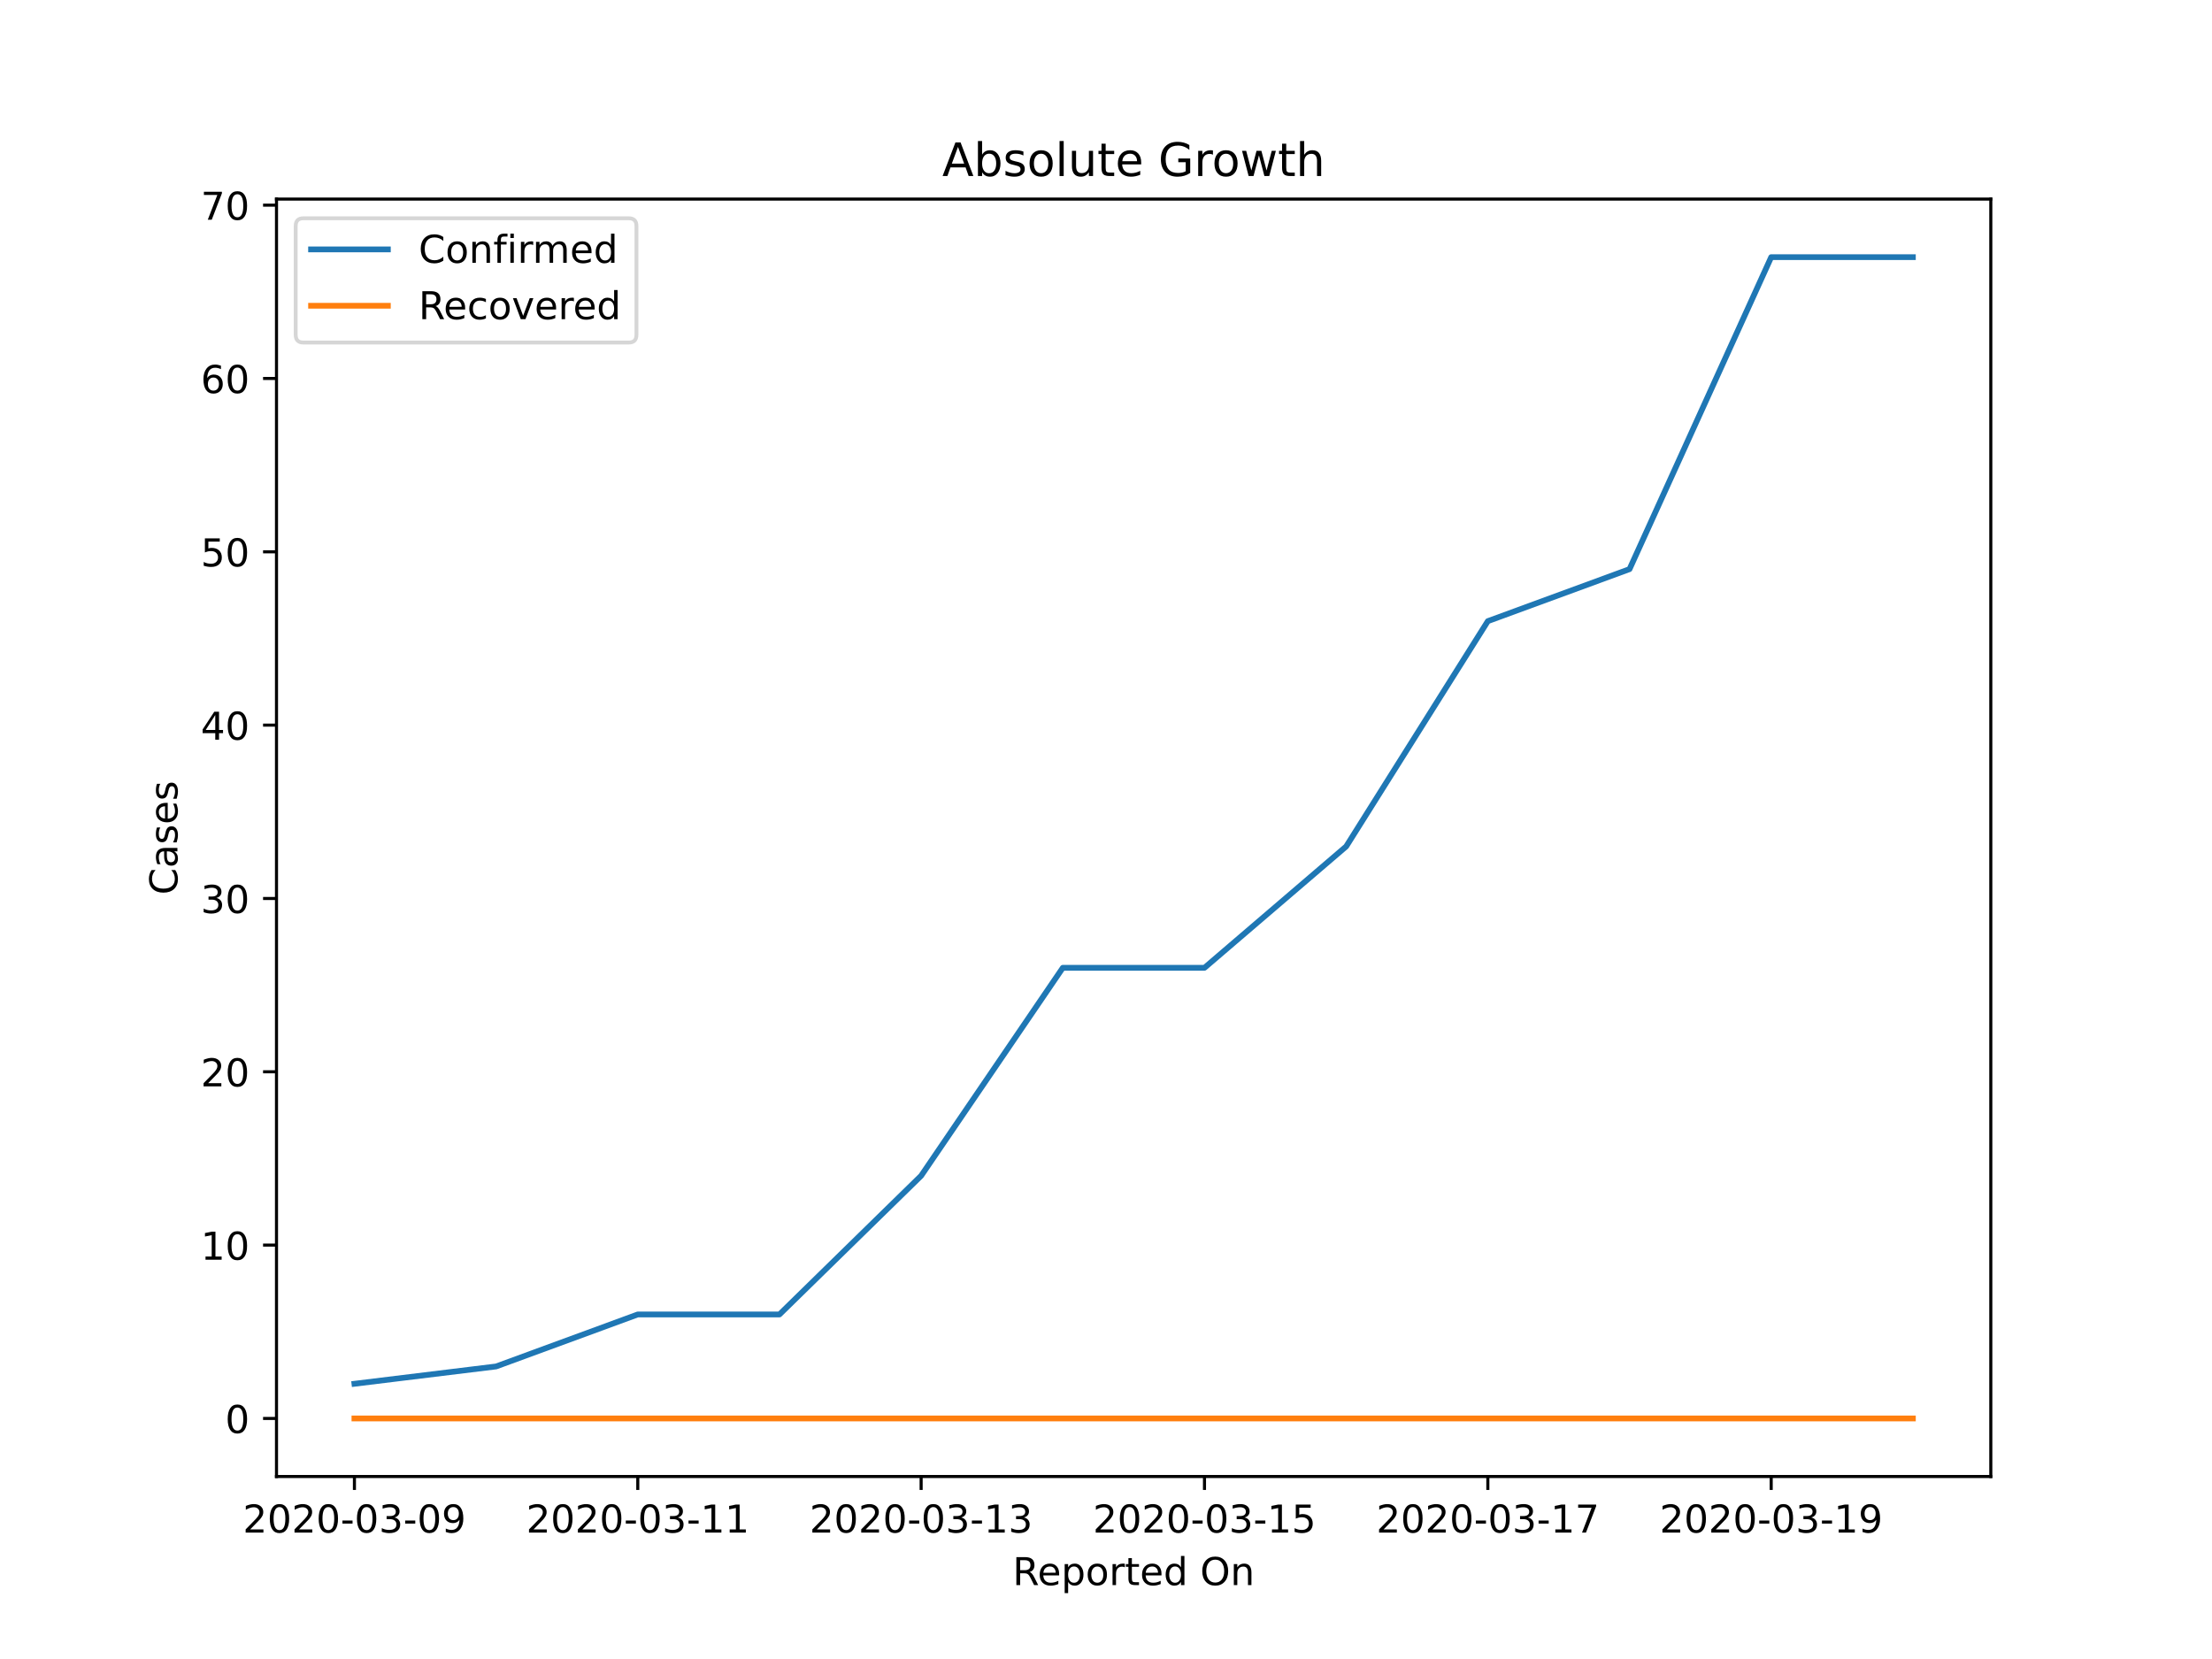
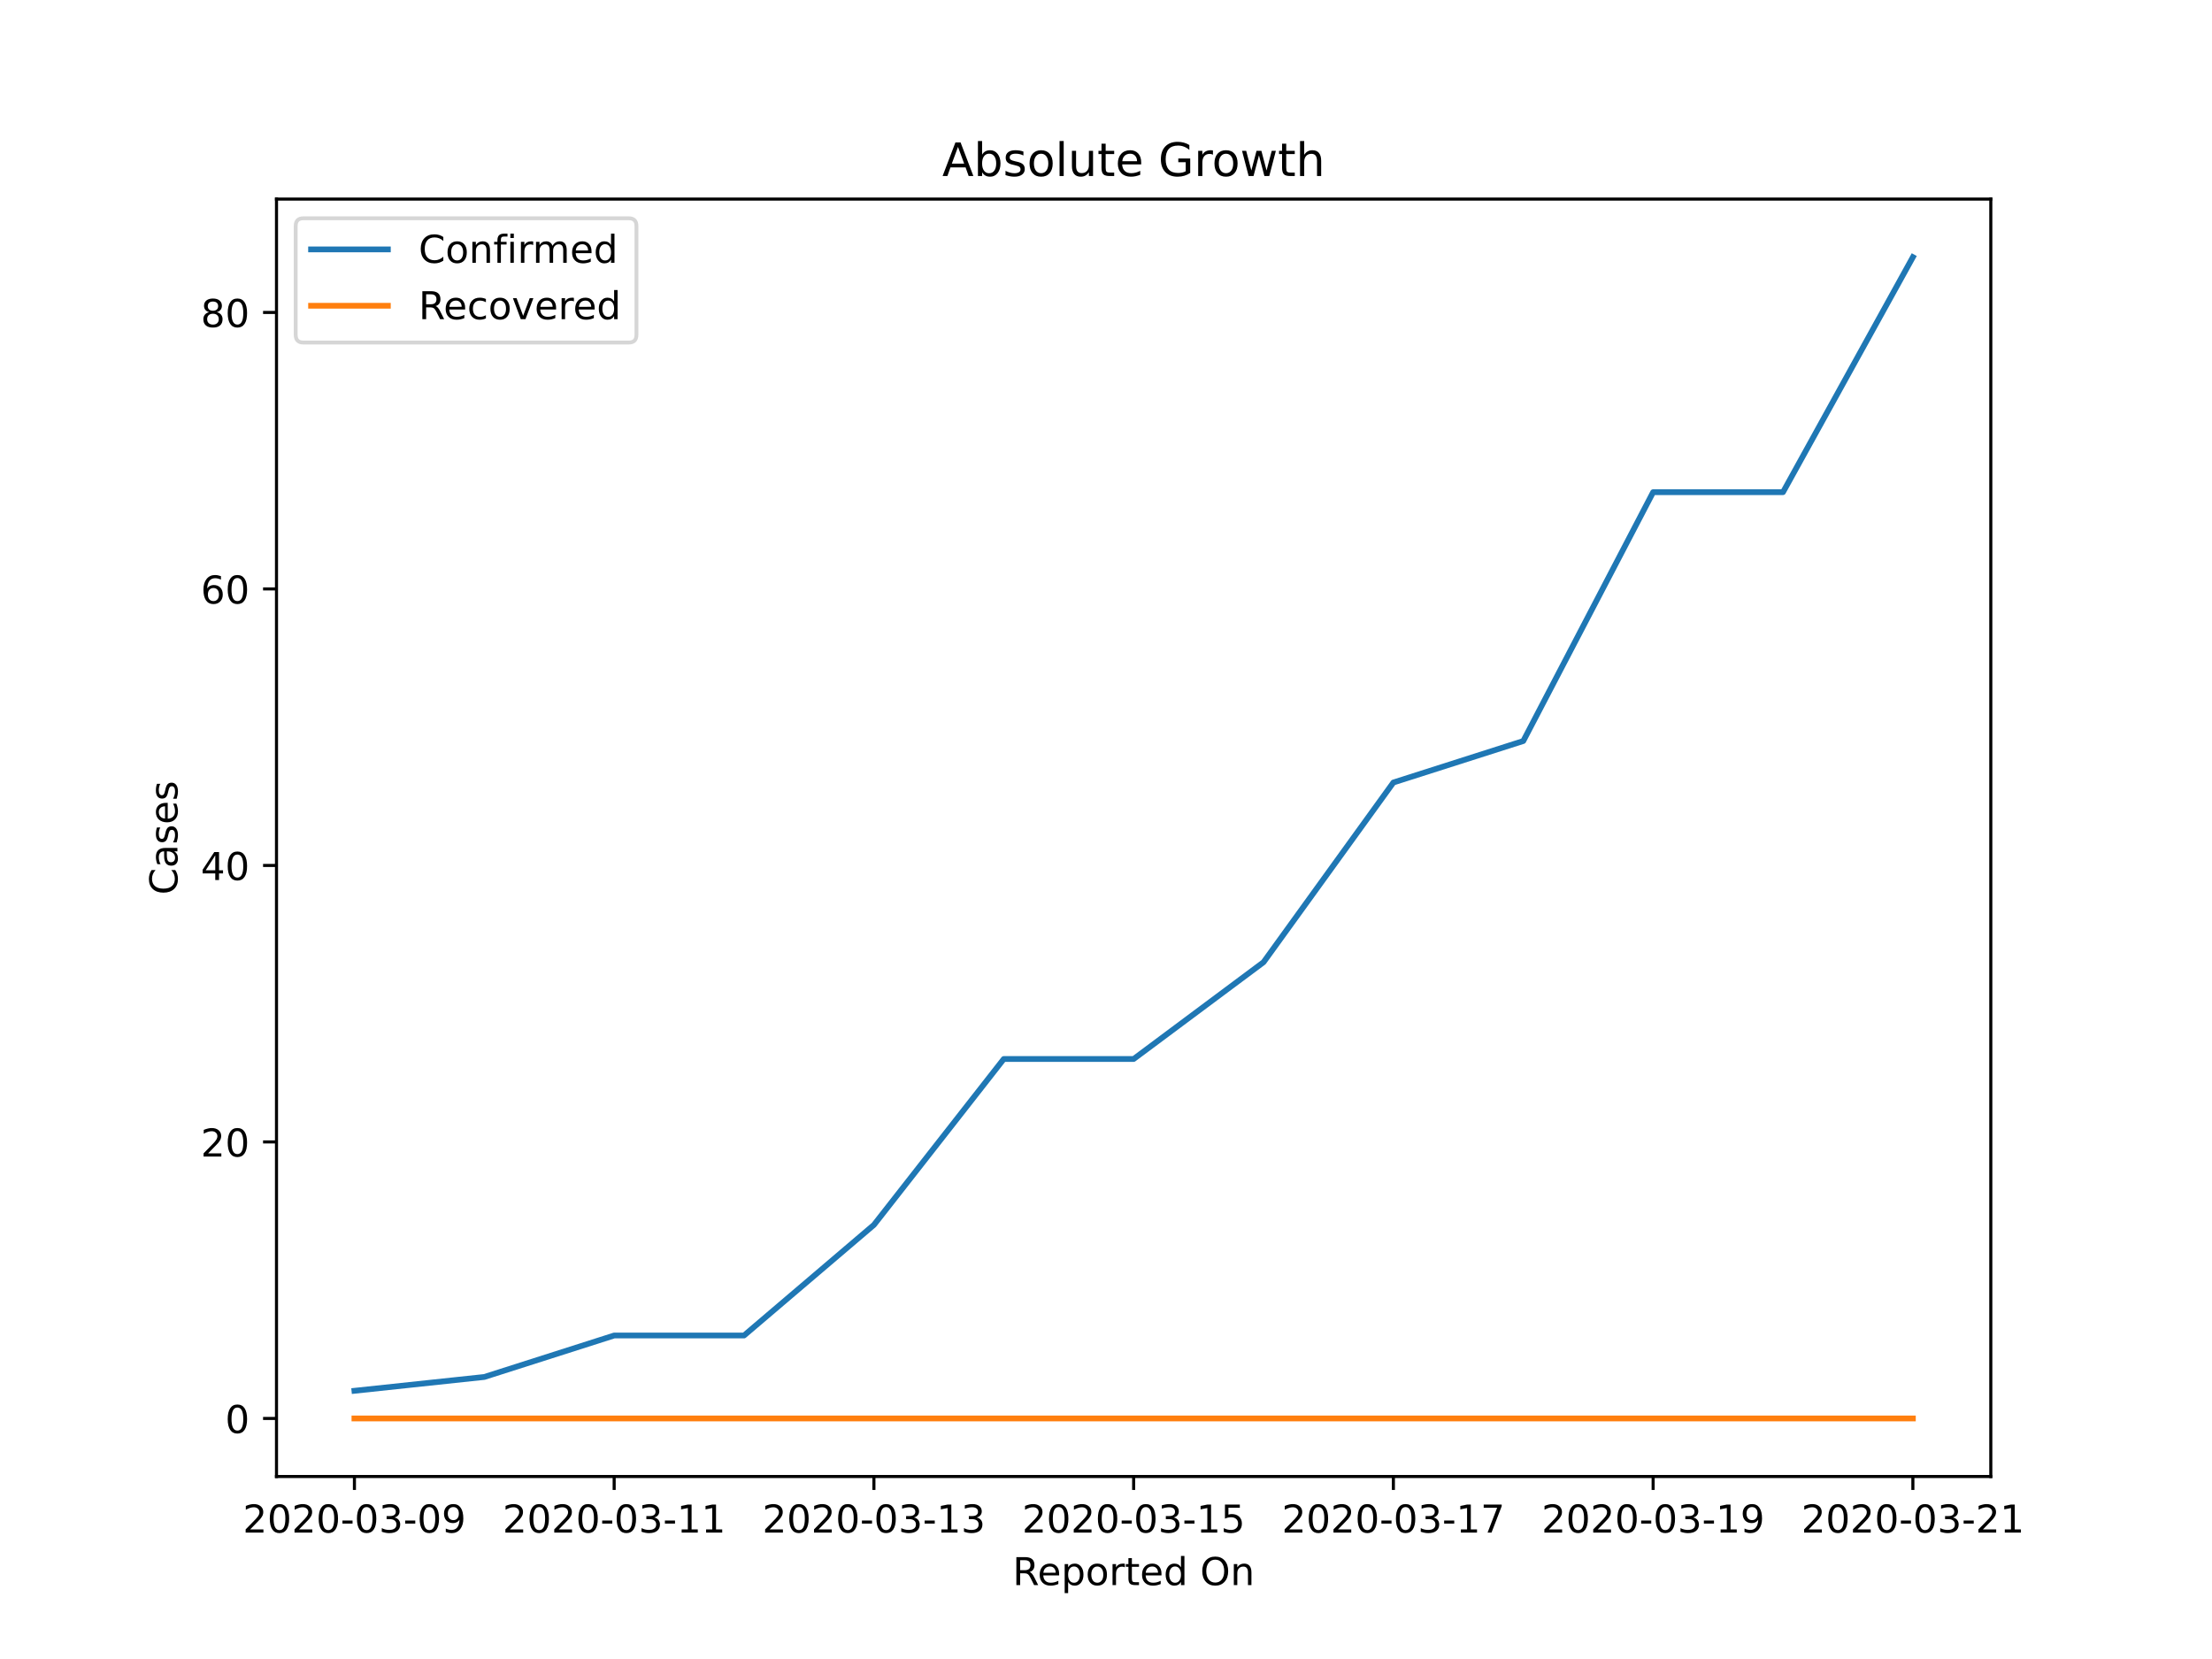
<svg xmlns="http://www.w3.org/2000/svg" xmlns:xlink="http://www.w3.org/1999/xlink" height="432pt" version="1.1" viewBox="0 0 576 432" width="576pt">
  <defs>
    <style type="text/css">
*{stroke-linecap:butt;stroke-linejoin:round;}
  </style>
  </defs>
  <g id="figure_1">
    <g id="patch_1">
      <path d="M 0 432  L 576 432  L 576 0  L 0 0  z " style="fill:#ffffff;" />
    </g>
    <g id="axes_1">
      <g id="patch_2">
        <path d="M 72 384.48  L 518.4 384.48  L 518.4 51.84  L 72 51.84  z " style="fill:#ffffff;" />
      </g>
      <g id="matplotlib.axis_1">
        <g id="xtick_1">
          <g id="line2d_1">
            <defs>
-               <path d="M 0 0  L 0 3.5  " id="m08487963d1" style="stroke:#000000;stroke-width:0.8;" />
-             </defs>
-             <g>
-               <use style="stroke:#000000;stroke-width:0.8;" x="92.291" xlink:href="#m08487963d1" y="384.48" />
+               <path d="M 0 0  L 0 3.5  " id="m9ee54d6c2b" style="stroke:#000000;stroke-width:0.8;" />
+             </defs>
+             <g>
+               <use style="stroke:#000000;stroke-width:0.8;" x="92.291" xlink:href="#m9ee54d6c2b" y="384.48" />
            </g>
          </g>
          <g id="text_1">
            <defs>
              <path d="M 19.188 8.297  L 53.609 8.297  L 53.609 0  L 7.328 0  L 7.328 8.297  Q 12.938 14.109 22.625 23.891  Q 32.328 33.688 34.812 36.531  Q 39.547 41.844 41.422 45.531  Q 43.312 49.219 43.312 52.781  Q 43.312 58.594 39.234 62.25  Q 35.156 65.922 28.609 65.922  Q 23.969 65.922 18.812 64.312  Q 13.672 62.703 7.812 59.422  L 7.812 69.391  Q 13.766 71.781 18.938 73  Q 24.125 74.219 28.422 74.219  Q 39.75 74.219 46.484 68.547  Q 53.219 62.891 53.219 53.422  Q 53.219 48.922 51.531 44.891  Q 49.859 40.875 45.406 35.406  Q 44.188 33.984 37.641 27.219  Q 31.109 20.453 19.188 8.297  z " id="DejaVuSans-50" />
              <path d="M 31.781 66.406  Q 24.172 66.406 20.328 58.906  Q 16.5 51.422 16.5 36.375  Q 16.5 21.391 20.328 13.891  Q 24.172 6.391 31.781 6.391  Q 39.453 6.391 43.281 13.891  Q 47.125 21.391 47.125 36.375  Q 47.125 51.422 43.281 58.906  Q 39.453 66.406 31.781 66.406  z M 31.781 74.219  Q 44.047 74.219 50.516 64.516  Q 56.984 54.828 56.984 36.375  Q 56.984 17.969 50.516 8.266  Q 44.047 -1.422 31.781 -1.422  Q 19.531 -1.422 13.062 8.266  Q 6.594 17.969 6.594 36.375  Q 6.594 54.828 13.062 64.516  Q 19.531 74.219 31.781 74.219  z " id="DejaVuSans-48" />
              <path d="M 4.891 31.391  L 31.203 31.391  L 31.203 23.391  L 4.891 23.391  z " id="DejaVuSans-45" />
              <path d="M 40.578 39.312  Q 47.656 37.797 51.625 33  Q 55.609 28.219 55.609 21.188  Q 55.609 10.406 48.188 4.484  Q 40.766 -1.422 27.094 -1.422  Q 22.516 -1.422 17.656 -0.516  Q 12.797 0.391 7.625 2.203  L 7.625 11.719  Q 11.719 9.328 16.594 8.109  Q 21.484 6.891 26.812 6.891  Q 36.078 6.891 40.938 10.547  Q 45.797 14.203 45.797 21.188  Q 45.797 27.641 41.281 31.266  Q 36.766 34.906 28.719 34.906  L 20.219 34.906  L 20.219 43.016  L 29.109 43.016  Q 36.375 43.016 40.234 45.922  Q 44.094 48.828 44.094 54.297  Q 44.094 59.906 40.109 62.906  Q 36.141 65.922 28.719 65.922  Q 24.656 65.922 20.016 65.031  Q 15.375 64.156 9.812 62.312  L 9.812 71.094  Q 15.438 72.656 20.344 73.438  Q 25.25 74.219 29.594 74.219  Q 40.828 74.219 47.359 69.109  Q 53.906 64.016 53.906 55.328  Q 53.906 49.266 50.438 45.094  Q 46.969 40.922 40.578 39.312  z " id="DejaVuSans-51" />
              <path d="M 10.984 1.516  L 10.984 10.5  Q 14.703 8.734 18.5 7.812  Q 22.312 6.891 25.984 6.891  Q 35.75 6.891 40.891 13.453  Q 46.047 20.016 46.781 33.406  Q 43.953 29.203 39.594 26.953  Q 35.25 24.703 29.984 24.703  Q 19.047 24.703 12.672 31.312  Q 6.297 37.938 6.297 49.422  Q 6.297 60.641 12.938 67.422  Q 19.578 74.219 30.609 74.219  Q 43.266 74.219 49.922 64.516  Q 56.594 54.828 56.594 36.375  Q 56.594 19.141 48.406 8.859  Q 40.234 -1.422 26.422 -1.422  Q 22.703 -1.422 18.891 -0.688  Q 15.094 0.047 10.984 1.516  z M 30.609 32.422  Q 37.25 32.422 41.125 36.953  Q 45.016 41.5 45.016 49.422  Q 45.016 57.281 41.125 61.844  Q 37.25 66.406 30.609 66.406  Q 23.969 66.406 20.094 61.844  Q 16.219 57.281 16.219 49.422  Q 16.219 41.5 20.094 36.953  Q 23.969 32.422 30.609 32.422  z " id="DejaVuSans-57" />
            </defs>
            <g transform="translate(63.2331 399.0784)scale(0.1 -0.1)">
              <use xlink:href="#DejaVuSans-50" />
              <use x="63.623" xlink:href="#DejaVuSans-48" />
              <use x="127.246" xlink:href="#DejaVuSans-50" />
              <use x="190.869" xlink:href="#DejaVuSans-48" />
              <use x="254.492" xlink:href="#DejaVuSans-45" />
              <use x="290.576" xlink:href="#DejaVuSans-48" />
              <use x="354.199" xlink:href="#DejaVuSans-51" />
              <use x="417.822" xlink:href="#DejaVuSans-45" />
              <use x="453.906" xlink:href="#DejaVuSans-48" />
              <use x="517.529" xlink:href="#DejaVuSans-57" />
            </g>
          </g>
        </g>
        <g id="xtick_2">
          <g id="line2d_2">
            <g>
-               <use style="stroke:#000000;stroke-width:0.8;" x="166.076" xlink:href="#m08487963d1" y="384.48" />
+               <use style="stroke:#000000;stroke-width:0.8;" x="159.927" xlink:href="#m9ee54d6c2b" y="384.48" />
            </g>
          </g>
          <g id="text_2">
            <defs>
              <path d="M 12.406 8.297  L 28.516 8.297  L 28.516 63.922  L 10.984 60.406  L 10.984 69.391  L 28.422 72.906  L 38.281 72.906  L 38.281 8.297  L 54.391 8.297  L 54.391 0  L 12.406 0  z " id="DejaVuSans-49" />
            </defs>
-             <g transform="translate(137.0182 399.0784)scale(0.1 -0.1)">
+             <g transform="translate(130.8695 399.0784)scale(0.1 -0.1)">
              <use xlink:href="#DejaVuSans-50" />
              <use x="63.623" xlink:href="#DejaVuSans-48" />
              <use x="127.246" xlink:href="#DejaVuSans-50" />
              <use x="190.869" xlink:href="#DejaVuSans-48" />
              <use x="254.492" xlink:href="#DejaVuSans-45" />
              <use x="290.576" xlink:href="#DejaVuSans-48" />
              <use x="354.199" xlink:href="#DejaVuSans-51" />
              <use x="417.822" xlink:href="#DejaVuSans-45" />
              <use x="453.906" xlink:href="#DejaVuSans-49" />
              <use x="517.529" xlink:href="#DejaVuSans-49" />
            </g>
          </g>
        </g>
        <g id="xtick_3">
          <g id="line2d_3">
            <g>
-               <use style="stroke:#000000;stroke-width:0.8;" x="239.861" xlink:href="#m08487963d1" y="384.48" />
+               <use style="stroke:#000000;stroke-width:0.8;" x="227.564" xlink:href="#m9ee54d6c2b" y="384.48" />
            </g>
          </g>
          <g id="text_3">
-             <g transform="translate(210.8033 399.0784)scale(0.1 -0.1)">
+             <g transform="translate(198.5058 399.0784)scale(0.1 -0.1)">
              <use xlink:href="#DejaVuSans-50" />
              <use x="63.623" xlink:href="#DejaVuSans-48" />
              <use x="127.246" xlink:href="#DejaVuSans-50" />
              <use x="190.869" xlink:href="#DejaVuSans-48" />
              <use x="254.492" xlink:href="#DejaVuSans-45" />
              <use x="290.576" xlink:href="#DejaVuSans-48" />
              <use x="354.199" xlink:href="#DejaVuSans-51" />
              <use x="417.822" xlink:href="#DejaVuSans-45" />
              <use x="453.906" xlink:href="#DejaVuSans-49" />
              <use x="517.529" xlink:href="#DejaVuSans-51" />
            </g>
          </g>
        </g>
        <g id="xtick_4">
          <g id="line2d_4">
            <g>
-               <use style="stroke:#000000;stroke-width:0.8;" x="313.646" xlink:href="#m08487963d1" y="384.48" />
+               <use style="stroke:#000000;stroke-width:0.8;" x="295.2" xlink:href="#m9ee54d6c2b" y="384.48" />
            </g>
          </g>
          <g id="text_4">
            <defs>
              <path d="M 10.797 72.906  L 49.516 72.906  L 49.516 64.594  L 19.828 64.594  L 19.828 46.734  Q 21.969 47.469 24.109 47.828  Q 26.266 48.188 28.422 48.188  Q 40.625 48.188 47.75 41.5  Q 54.891 34.812 54.891 23.391  Q 54.891 11.625 47.562 5.094  Q 40.234 -1.422 26.906 -1.422  Q 22.312 -1.422 17.547 -0.641  Q 12.797 0.141 7.719 1.703  L 7.719 11.625  Q 12.109 9.234 16.797 8.062  Q 21.484 6.891 26.703 6.891  Q 35.156 6.891 40.078 11.328  Q 45.016 15.766 45.016 23.391  Q 45.016 31 40.078 35.438  Q 35.156 39.891 26.703 39.891  Q 22.75 39.891 18.812 39.016  Q 14.891 38.141 10.797 36.281  z " id="DejaVuSans-53" />
            </defs>
-             <g transform="translate(284.5885 399.0784)scale(0.1 -0.1)">
+             <g transform="translate(266.1422 399.0784)scale(0.1 -0.1)">
              <use xlink:href="#DejaVuSans-50" />
              <use x="63.623" xlink:href="#DejaVuSans-48" />
              <use x="127.246" xlink:href="#DejaVuSans-50" />
              <use x="190.869" xlink:href="#DejaVuSans-48" />
              <use x="254.492" xlink:href="#DejaVuSans-45" />
              <use x="290.576" xlink:href="#DejaVuSans-48" />
              <use x="354.199" xlink:href="#DejaVuSans-51" />
              <use x="417.822" xlink:href="#DejaVuSans-45" />
              <use x="453.906" xlink:href="#DejaVuSans-49" />
              <use x="517.529" xlink:href="#DejaVuSans-53" />
            </g>
          </g>
        </g>
        <g id="xtick_5">
          <g id="line2d_5">
            <g>
-               <use style="stroke:#000000;stroke-width:0.8;" x="387.431" xlink:href="#m08487963d1" y="384.48" />
+               <use style="stroke:#000000;stroke-width:0.8;" x="362.836" xlink:href="#m9ee54d6c2b" y="384.48" />
            </g>
          </g>
          <g id="text_5">
            <defs>
              <path d="M 8.203 72.906  L 55.078 72.906  L 55.078 68.703  L 28.609 0  L 18.312 0  L 43.219 64.594  L 8.203 64.594  z " id="DejaVuSans-55" />
            </defs>
-             <g transform="translate(358.3736 399.0784)scale(0.1 -0.1)">
+             <g transform="translate(333.7786 399.0784)scale(0.1 -0.1)">
              <use xlink:href="#DejaVuSans-50" />
              <use x="63.623" xlink:href="#DejaVuSans-48" />
              <use x="127.246" xlink:href="#DejaVuSans-50" />
              <use x="190.869" xlink:href="#DejaVuSans-48" />
              <use x="254.492" xlink:href="#DejaVuSans-45" />
              <use x="290.576" xlink:href="#DejaVuSans-48" />
              <use x="354.199" xlink:href="#DejaVuSans-51" />
              <use x="417.822" xlink:href="#DejaVuSans-45" />
              <use x="453.906" xlink:href="#DejaVuSans-49" />
              <use x="517.529" xlink:href="#DejaVuSans-55" />
            </g>
          </g>
        </g>
        <g id="xtick_6">
          <g id="line2d_6">
            <g>
-               <use style="stroke:#000000;stroke-width:0.8;" x="461.217" xlink:href="#m08487963d1" y="384.48" />
+               <use style="stroke:#000000;stroke-width:0.8;" x="430.473" xlink:href="#m9ee54d6c2b" y="384.48" />
            </g>
          </g>
          <g id="text_6">
-             <g transform="translate(432.1587 399.0784)scale(0.1 -0.1)">
+             <g transform="translate(401.4149 399.0784)scale(0.1 -0.1)">
              <use xlink:href="#DejaVuSans-50" />
              <use x="63.623" xlink:href="#DejaVuSans-48" />
              <use x="127.246" xlink:href="#DejaVuSans-50" />
              <use x="190.869" xlink:href="#DejaVuSans-48" />
              <use x="254.492" xlink:href="#DejaVuSans-45" />
              <use x="290.576" xlink:href="#DejaVuSans-48" />
              <use x="354.199" xlink:href="#DejaVuSans-51" />
              <use x="417.822" xlink:href="#DejaVuSans-45" />
              <use x="453.906" xlink:href="#DejaVuSans-49" />
              <use x="517.529" xlink:href="#DejaVuSans-57" />
            </g>
          </g>
        </g>
-         <g id="text_7">
+         <g id="xtick_7">
+           <g id="line2d_7">
+             <g>
+               <use style="stroke:#000000;stroke-width:0.8;" x="498.109" xlink:href="#m9ee54d6c2b" y="384.48" />
+             </g>
+           </g>
+           <g id="text_7">
+             <g transform="translate(469.0513 399.0784)scale(0.1 -0.1)">
+               <use xlink:href="#DejaVuSans-50" />
+               <use x="63.623" xlink:href="#DejaVuSans-48" />
+               <use x="127.246" xlink:href="#DejaVuSans-50" />
+               <use x="190.869" xlink:href="#DejaVuSans-48" />
+               <use x="254.492" xlink:href="#DejaVuSans-45" />
+               <use x="290.576" xlink:href="#DejaVuSans-48" />
+               <use x="354.199" xlink:href="#DejaVuSans-51" />
+               <use x="417.822" xlink:href="#DejaVuSans-45" />
+               <use x="453.906" xlink:href="#DejaVuSans-50" />
+               <use x="517.529" xlink:href="#DejaVuSans-49" />
+             </g>
+           </g>
+         </g>
+         <g id="text_8">
          <defs>
            <path d="M 44.391 34.188  Q 47.562 33.109 50.562 29.594  Q 53.562 26.078 56.594 19.922  L 66.609 0  L 56 0  L 46.688 18.703  Q 43.062 26.031 39.672 28.422  Q 36.281 30.812 30.422 30.812  L 19.672 30.812  L 19.672 0  L 9.812 0  L 9.812 72.906  L 32.078 72.906  Q 44.578 72.906 50.734 67.672  Q 56.891 62.453 56.891 51.906  Q 56.891 45.016 53.688 40.469  Q 50.484 35.938 44.391 34.188  z M 19.672 64.797  L 19.672 38.922  L 32.078 38.922  Q 39.203 38.922 42.844 42.219  Q 46.484 45.516 46.484 51.906  Q 46.484 58.297 42.844 61.547  Q 39.203 64.797 32.078 64.797  z " id="DejaVuSans-82" />
            <path d="M 56.203 29.594  L 56.203 25.203  L 14.891 25.203  Q 15.484 15.922 20.484 11.062  Q 25.484 6.203 34.422 6.203  Q 39.594 6.203 44.453 7.469  Q 49.312 8.734 54.109 11.281  L 54.109 2.781  Q 49.266 0.734 44.188 -0.344  Q 39.109 -1.422 33.891 -1.422  Q 20.797 -1.422 13.156 6.188  Q 5.516 13.812 5.516 26.812  Q 5.516 40.234 12.766 48.109  Q 20.016 56 32.328 56  Q 43.359 56 49.781 48.891  Q 56.203 41.797 56.203 29.594  z M 47.219 32.234  Q 47.125 39.594 43.094 43.984  Q 39.062 48.391 32.422 48.391  Q 24.906 48.391 20.391 44.141  Q 15.875 39.891 15.188 32.172  z " id="DejaVuSans-101" />
            <path d="M 18.109 8.203  L 18.109 -20.797  L 9.078 -20.797  L 9.078 54.688  L 18.109 54.688  L 18.109 46.391  Q 20.953 51.266 25.266 53.625  Q 29.594 56 35.594 56  Q 45.562 56 51.781 48.094  Q 58.016 40.188 58.016 27.297  Q 58.016 14.406 51.781 6.484  Q 45.562 -1.422 35.594 -1.422  Q 29.594 -1.422 25.266 0.953  Q 20.953 3.328 18.109 8.203  z M 48.688 27.297  Q 48.688 37.203 44.609 42.844  Q 40.531 48.484 33.406 48.484  Q 26.266 48.484 22.188 42.844  Q 18.109 37.203 18.109 27.297  Q 18.109 17.391 22.188 11.75  Q 26.266 6.109 33.406 6.109  Q 40.531 6.109 44.609 11.75  Q 48.688 17.391 48.688 27.297  z " id="DejaVuSans-112" />
            <path d="M 30.609 48.391  Q 23.391 48.391 19.188 42.75  Q 14.984 37.109 14.984 27.297  Q 14.984 17.484 19.156 11.844  Q 23.344 6.203 30.609 6.203  Q 37.797 6.203 41.984 11.859  Q 46.188 17.531 46.188 27.297  Q 46.188 37.016 41.984 42.703  Q 37.797 48.391 30.609 48.391  z M 30.609 56  Q 42.328 56 49.016 48.375  Q 55.719 40.766 55.719 27.297  Q 55.719 13.875 49.016 6.219  Q 42.328 -1.422 30.609 -1.422  Q 18.844 -1.422 12.172 6.219  Q 5.516 13.875 5.516 27.297  Q 5.516 40.766 12.172 48.375  Q 18.844 56 30.609 56  z " id="DejaVuSans-111" />
            <path d="M 41.109 46.297  Q 39.594 47.172 37.812 47.578  Q 36.031 48 33.891 48  Q 26.266 48 22.188 43.047  Q 18.109 38.094 18.109 28.812  L 18.109 0  L 9.078 0  L 9.078 54.688  L 18.109 54.688  L 18.109 46.188  Q 20.953 51.172 25.484 53.578  Q 30.031 56 36.531 56  Q 37.453 56 38.578 55.875  Q 39.703 55.766 41.062 55.516  z " id="DejaVuSans-114" />
            <path d="M 18.312 70.219  L 18.312 54.688  L 36.812 54.688  L 36.812 47.703  L 18.312 47.703  L 18.312 18.016  Q 18.312 11.328 20.141 9.422  Q 21.969 7.516 27.594 7.516  L 36.812 7.516  L 36.812 0  L 27.594 0  Q 17.188 0 13.234 3.875  Q 9.281 7.766 9.281 18.016  L 9.281 47.703  L 2.688 47.703  L 2.688 54.688  L 9.281 54.688  L 9.281 70.219  z " id="DejaVuSans-116" />
            <path d="M 45.406 46.391  L 45.406 75.984  L 54.391 75.984  L 54.391 0  L 45.406 0  L 45.406 8.203  Q 42.578 3.328 38.25 0.953  Q 33.938 -1.422 27.875 -1.422  Q 17.969 -1.422 11.734 6.484  Q 5.516 14.406 5.516 27.297  Q 5.516 40.188 11.734 48.094  Q 17.969 56 27.875 56  Q 33.938 56 38.25 53.625  Q 42.578 51.266 45.406 46.391  z M 14.797 27.297  Q 14.797 17.391 18.875 11.75  Q 22.953 6.109 30.078 6.109  Q 37.203 6.109 41.297 11.75  Q 45.406 17.391 45.406 27.297  Q 45.406 37.203 41.297 42.844  Q 37.203 48.484 30.078 48.484  Q 22.953 48.484 18.875 42.844  Q 14.797 37.203 14.797 27.297  z " id="DejaVuSans-100" />
            <path id="DejaVuSans-32" />
            <path d="M 39.406 66.219  Q 28.656 66.219 22.328 58.203  Q 16.016 50.203 16.016 36.375  Q 16.016 22.609 22.328 14.594  Q 28.656 6.594 39.406 6.594  Q 50.141 6.594 56.422 14.594  Q 62.703 22.609 62.703 36.375  Q 62.703 50.203 56.422 58.203  Q 50.141 66.219 39.406 66.219  z M 39.406 74.219  Q 54.734 74.219 63.906 63.938  Q 73.094 53.656 73.094 36.375  Q 73.094 19.141 63.906 8.859  Q 54.734 -1.422 39.406 -1.422  Q 24.031 -1.422 14.812 8.828  Q 5.609 19.094 5.609 36.375  Q 5.609 53.656 14.812 63.938  Q 24.031 74.219 39.406 74.219  z " id="DejaVuSans-79" />
            <path d="M 54.891 33.016  L 54.891 0  L 45.906 0  L 45.906 32.719  Q 45.906 40.484 42.875 44.328  Q 39.844 48.188 33.797 48.188  Q 26.516 48.188 22.312 43.547  Q 18.109 38.922 18.109 30.906  L 18.109 0  L 9.078 0  L 9.078 54.688  L 18.109 54.688  L 18.109 46.188  Q 21.344 51.125 25.703 53.562  Q 30.078 56 35.797 56  Q 45.219 56 50.047 50.172  Q 54.891 44.344 54.891 33.016  z " id="DejaVuSans-110" />
          </defs>
          <g transform="translate(263.6805 412.7566)scale(0.1 -0.1)">
            <use xlink:href="#DejaVuSans-82" />
            <use x="64.982" xlink:href="#DejaVuSans-101" />
            <use x="126.506" xlink:href="#DejaVuSans-112" />
            <use x="189.982" xlink:href="#DejaVuSans-111" />
            <use x="251.164" xlink:href="#DejaVuSans-114" />
            <use x="292.277" xlink:href="#DejaVuSans-116" />
            <use x="331.486" xlink:href="#DejaVuSans-101" />
            <use x="393.01" xlink:href="#DejaVuSans-100" />
            <use x="456.486" xlink:href="#DejaVuSans-32" />
            <use x="488.273" xlink:href="#DejaVuSans-79" />
            <use x="566.984" xlink:href="#DejaVuSans-110" />
          </g>
        </g>
      </g>
      <g id="matplotlib.axis_2">
        <g id="ytick_1">
-           <g id="line2d_7">
-             <defs>
-               <path d="M 0 0  L -3.5 0  " id="m1d32c86a7a" style="stroke:#000000;stroke-width:0.8;" />
-             </defs>
-             <g>
-               <use style="stroke:#000000;stroke-width:0.8;" x="72" xlink:href="#m1d32c86a7a" y="369.36" />
-             </g>
-           </g>
-           <g id="text_8">
+           <g id="line2d_8">
+             <defs>
+               <path d="M 0 0  L -3.5 0  " id="m2fdc9f2b80" style="stroke:#000000;stroke-width:0.8;" />
+             </defs>
+             <g>
+               <use style="stroke:#000000;stroke-width:0.8;" x="72" xlink:href="#m2fdc9f2b80" y="369.36" />
+             </g>
+           </g>
+           <g id="text_9">
            <g transform="translate(58.6375 373.1592)scale(0.1 -0.1)">
              <use xlink:href="#DejaVuSans-48" />
            </g>
          </g>
        </g>
        <g id="ytick_2">
-           <g id="line2d_8">
-             <g>
-               <use style="stroke:#000000;stroke-width:0.8;" x="72" xlink:href="#m1d32c86a7a" y="324.226" />
-             </g>
-           </g>
-           <g id="text_9">
-             <g transform="translate(52.275 328.0249)scale(0.1 -0.1)">
-               <use xlink:href="#DejaVuSans-49" />
+           <g id="line2d_9">
+             <g>
+               <use style="stroke:#000000;stroke-width:0.8;" x="72" xlink:href="#m2fdc9f2b80" y="297.36" />
+             </g>
+           </g>
+           <g id="text_10">
+             <g transform="translate(52.275 301.1592)scale(0.1 -0.1)">
+               <use xlink:href="#DejaVuSans-50" />
              <use x="63.623" xlink:href="#DejaVuSans-48" />
            </g>
          </g>
        </g>
        <g id="ytick_3">
-           <g id="line2d_9">
-             <g>
-               <use style="stroke:#000000;stroke-width:0.8;" x="72" xlink:href="#m1d32c86a7a" y="279.091" />
-             </g>
-           </g>
-           <g id="text_10">
-             <g transform="translate(52.275 282.8906)scale(0.1 -0.1)">
-               <use xlink:href="#DejaVuSans-50" />
+           <g id="line2d_10">
+             <g>
+               <use style="stroke:#000000;stroke-width:0.8;" x="72" xlink:href="#m2fdc9f2b80" y="225.36" />
+             </g>
+           </g>
+           <g id="text_11">
+             <defs>
+               <path d="M 37.797 64.312  L 12.891 25.391  L 37.797 25.391  z M 35.203 72.906  L 47.609 72.906  L 47.609 25.391  L 58.016 25.391  L 58.016 17.188  L 47.609 17.188  L 47.609 0  L 37.797 0  L 37.797 17.188  L 4.891 17.188  L 4.891 26.703  z " id="DejaVuSans-52" />
+             </defs>
+             <g transform="translate(52.275 229.1592)scale(0.1 -0.1)">
+               <use xlink:href="#DejaVuSans-52" />
              <use x="63.623" xlink:href="#DejaVuSans-48" />
            </g>
          </g>
        </g>
        <g id="ytick_4">
-           <g id="line2d_10">
-             <g>
-               <use style="stroke:#000000;stroke-width:0.8;" x="72" xlink:href="#m1d32c86a7a" y="233.957" />
-             </g>
-           </g>
-           <g id="text_11">
-             <g transform="translate(52.275 237.7562)scale(0.1 -0.1)">
-               <use xlink:href="#DejaVuSans-51" />
+           <g id="line2d_11">
+             <g>
+               <use style="stroke:#000000;stroke-width:0.8;" x="72" xlink:href="#m2fdc9f2b80" y="153.36" />
+             </g>
+           </g>
+           <g id="text_12">
+             <defs>
+               <path d="M 33.016 40.375  Q 26.375 40.375 22.484 35.828  Q 18.609 31.297 18.609 23.391  Q 18.609 15.531 22.484 10.953  Q 26.375 6.391 33.016 6.391  Q 39.656 6.391 43.531 10.953  Q 47.406 15.531 47.406 23.391  Q 47.406 31.297 43.531 35.828  Q 39.656 40.375 33.016 40.375  z M 52.594 71.297  L 52.594 62.312  Q 48.875 64.062 45.094 64.984  Q 41.312 65.922 37.594 65.922  Q 27.828 65.922 22.672 59.328  Q 17.531 52.734 16.797 39.406  Q 19.672 43.656 24.016 45.922  Q 28.375 48.188 33.594 48.188  Q 44.578 48.188 50.953 41.516  Q 57.328 34.859 57.328 23.391  Q 57.328 12.156 50.688 5.359  Q 44.047 -1.422 33.016 -1.422  Q 20.359 -1.422 13.672 8.266  Q 6.984 17.969 6.984 36.375  Q 6.984 53.656 15.188 63.938  Q 23.391 74.219 37.203 74.219  Q 40.922 74.219 44.703 73.484  Q 48.484 72.75 52.594 71.297  z " id="DejaVuSans-54" />
+             </defs>
+             <g transform="translate(52.275 157.1592)scale(0.1 -0.1)">
+               <use xlink:href="#DejaVuSans-54" />
              <use x="63.623" xlink:href="#DejaVuSans-48" />
            </g>
          </g>
        </g>
        <g id="ytick_5">
-           <g id="line2d_11">
-             <g>
-               <use style="stroke:#000000;stroke-width:0.8;" x="72" xlink:href="#m1d32c86a7a" y="188.823" />
-             </g>
-           </g>
-           <g id="text_12">
-             <defs>
-               <path d="M 37.797 64.312  L 12.891 25.391  L 37.797 25.391  z M 35.203 72.906  L 47.609 72.906  L 47.609 25.391  L 58.016 25.391  L 58.016 17.188  L 47.609 17.188  L 47.609 0  L 37.797 0  L 37.797 17.188  L 4.891 17.188  L 4.891 26.703  z " id="DejaVuSans-52" />
-             </defs>
-             <g transform="translate(52.275 192.6219)scale(0.1 -0.1)">
-               <use xlink:href="#DejaVuSans-52" />
-               <use x="63.623" xlink:href="#DejaVuSans-48" />
-             </g>
-           </g>
-         </g>
-         <g id="ytick_6">
          <g id="line2d_12">
            <g>
-               <use style="stroke:#000000;stroke-width:0.8;" x="72" xlink:href="#m1d32c86a7a" y="143.688" />
+               <use style="stroke:#000000;stroke-width:0.8;" x="72" xlink:href="#m2fdc9f2b80" y="81.36" />
            </g>
          </g>
          <g id="text_13">
-             <g transform="translate(52.275 147.4876)scale(0.1 -0.1)">
-               <use xlink:href="#DejaVuSans-53" />
-               <use x="63.623" xlink:href="#DejaVuSans-48" />
-             </g>
-           </g>
-         </g>
-         <g id="ytick_7">
-           <g id="line2d_13">
-             <g>
-               <use style="stroke:#000000;stroke-width:0.8;" x="72" xlink:href="#m1d32c86a7a" y="98.554" />
-             </g>
-           </g>
-           <g id="text_14">
-             <defs>
-               <path d="M 33.016 40.375  Q 26.375 40.375 22.484 35.828  Q 18.609 31.297 18.609 23.391  Q 18.609 15.531 22.484 10.953  Q 26.375 6.391 33.016 6.391  Q 39.656 6.391 43.531 10.953  Q 47.406 15.531 47.406 23.391  Q 47.406 31.297 43.531 35.828  Q 39.656 40.375 33.016 40.375  z M 52.594 71.297  L 52.594 62.312  Q 48.875 64.062 45.094 64.984  Q 41.312 65.922 37.594 65.922  Q 27.828 65.922 22.672 59.328  Q 17.531 52.734 16.797 39.406  Q 19.672 43.656 24.016 45.922  Q 28.375 48.188 33.594 48.188  Q 44.578 48.188 50.953 41.516  Q 57.328 34.859 57.328 23.391  Q 57.328 12.156 50.688 5.359  Q 44.047 -1.422 33.016 -1.422  Q 20.359 -1.422 13.672 8.266  Q 6.984 17.969 6.984 36.375  Q 6.984 53.656 15.188 63.938  Q 23.391 74.219 37.203 74.219  Q 40.922 74.219 44.703 73.484  Q 48.484 72.75 52.594 71.297  z " id="DejaVuSans-54" />
-             </defs>
-             <g transform="translate(52.275 102.3532)scale(0.1 -0.1)">
-               <use xlink:href="#DejaVuSans-54" />
-               <use x="63.623" xlink:href="#DejaVuSans-48" />
-             </g>
-           </g>
-         </g>
-         <g id="ytick_8">
-           <g id="line2d_14">
-             <g>
-               <use style="stroke:#000000;stroke-width:0.8;" x="72" xlink:href="#m1d32c86a7a" y="53.42" />
-             </g>
-           </g>
-           <g id="text_15">
-             <g transform="translate(52.275 57.21892)scale(0.1 -0.1)">
-               <use xlink:href="#DejaVuSans-55" />
-               <use x="63.623" xlink:href="#DejaVuSans-48" />
-             </g>
-           </g>
-         </g>
-         <g id="text_16">
+             <defs>
+               <path d="M 31.781 34.625  Q 24.75 34.625 20.719 30.859  Q 16.703 27.094 16.703 20.516  Q 16.703 13.922 20.719 10.156  Q 24.75 6.391 31.781 6.391  Q 38.812 6.391 42.859 10.172  Q 46.922 13.969 46.922 20.516  Q 46.922 27.094 42.891 30.859  Q 38.875 34.625 31.781 34.625  z M 21.922 38.812  Q 15.578 40.375 12.031 44.719  Q 8.5 49.078 8.5 55.328  Q 8.5 64.062 14.719 69.141  Q 20.953 74.219 31.781 74.219  Q 42.672 74.219 48.875 69.141  Q 55.078 64.062 55.078 55.328  Q 55.078 49.078 51.531 44.719  Q 48 40.375 41.703 38.812  Q 48.828 37.156 52.797 32.312  Q 56.781 27.484 56.781 20.516  Q 56.781 9.906 50.312 4.234  Q 43.844 -1.422 31.781 -1.422  Q 19.734 -1.422 13.25 4.234  Q 6.781 9.906 6.781 20.516  Q 6.781 27.484 10.781 32.312  Q 14.797 37.156 21.922 38.812  z M 18.312 54.391  Q 18.312 48.734 21.844 45.562  Q 25.391 42.391 31.781 42.391  Q 38.141 42.391 41.719 45.562  Q 45.312 48.734 45.312 54.391  Q 45.312 60.062 41.719 63.234  Q 38.141 66.406 31.781 66.406  Q 25.391 66.406 21.844 63.234  Q 18.312 60.062 18.312 54.391  z " id="DejaVuSans-56" />
+             </defs>
+             <g transform="translate(52.275 85.15922)scale(0.1 -0.1)">
+               <use xlink:href="#DejaVuSans-56" />
+               <use x="63.623" xlink:href="#DejaVuSans-48" />
+             </g>
+           </g>
+         </g>
+         <g id="text_14">
          <defs>
            <path d="M 64.406 67.281  L 64.406 56.891  Q 59.422 61.531 53.781 63.812  Q 48.141 66.109 41.797 66.109  Q 29.297 66.109 22.656 58.469  Q 16.016 50.828 16.016 36.375  Q 16.016 21.969 22.656 14.328  Q 29.297 6.688 41.797 6.688  Q 48.141 6.688 53.781 8.984  Q 59.422 11.281 64.406 15.922  L 64.406 5.609  Q 59.234 2.094 53.438 0.328  Q 47.656 -1.422 41.219 -1.422  Q 24.656 -1.422 15.125 8.703  Q 5.609 18.844 5.609 36.375  Q 5.609 53.953 15.125 64.078  Q 24.656 74.219 41.219 74.219  Q 47.75 74.219 53.531 72.484  Q 59.328 70.75 64.406 67.281  z " id="DejaVuSans-67" />
            <path d="M 34.281 27.484  Q 23.391 27.484 19.188 25  Q 14.984 22.516 14.984 16.5  Q 14.984 11.719 18.141 8.906  Q 21.297 6.109 26.703 6.109  Q 34.188 6.109 38.703 11.406  Q 43.219 16.703 43.219 25.484  L 43.219 27.484  z M 52.203 31.203  L 52.203 0  L 43.219 0  L 43.219 8.297  Q 40.141 3.328 35.547 0.953  Q 30.953 -1.422 24.312 -1.422  Q 15.922 -1.422 10.953 3.297  Q 6 8.016 6 15.922  Q 6 25.141 12.172 29.828  Q 18.359 34.516 30.609 34.516  L 43.219 34.516  L 43.219 35.406  Q 43.219 41.609 39.141 45  Q 35.062 48.391 27.688 48.391  Q 23 48.391 18.547 47.266  Q 14.109 46.141 10.016 43.891  L 10.016 52.203  Q 14.938 54.109 19.578 55.047  Q 24.219 56 28.609 56  Q 40.484 56 46.344 49.844  Q 52.203 43.703 52.203 31.203  z " id="DejaVuSans-97" />
            <path d="M 44.281 53.078  L 44.281 44.578  Q 40.484 46.531 36.375 47.5  Q 32.281 48.484 27.875 48.484  Q 21.188 48.484 17.844 46.438  Q 14.5 44.391 14.5 40.281  Q 14.5 37.156 16.891 35.375  Q 19.281 33.594 26.516 31.984  L 29.594 31.297  Q 39.156 29.25 43.188 25.516  Q 47.219 21.781 47.219 15.094  Q 47.219 7.469 41.188 3.016  Q 35.156 -1.422 24.609 -1.422  Q 20.219 -1.422 15.453 -0.562  Q 10.688 0.297 5.422 2  L 5.422 11.281  Q 10.406 8.688 15.234 7.391  Q 20.062 6.109 24.812 6.109  Q 31.156 6.109 34.562 8.281  Q 37.984 10.453 37.984 14.406  Q 37.984 18.062 35.516 20.016  Q 33.062 21.969 24.703 23.781  L 21.578 24.516  Q 13.234 26.266 9.516 29.906  Q 5.812 33.547 5.812 39.891  Q 5.812 47.609 11.281 51.797  Q 16.75 56 26.812 56  Q 31.781 56 36.172 55.266  Q 40.578 54.547 44.281 53.078  z " id="DejaVuSans-115" />
          </defs>
          <g transform="translate(46.19531 233.0014)rotate(-90)scale(0.1 -0.1)">
            <use xlink:href="#DejaVuSans-67" />
            <use x="69.824" xlink:href="#DejaVuSans-97" />
            <use x="131.104" xlink:href="#DejaVuSans-115" />
            <use x="183.203" xlink:href="#DejaVuSans-101" />
            <use x="244.727" xlink:href="#DejaVuSans-115" />
          </g>
        </g>
      </g>
-       <g id="line2d_15">
-         <path clip-path="url(#pd47eaff5bf)" d="M 498.109 66.96  L 461.217 66.96  L 424.324 148.202  L 387.431 161.742  L 350.539 220.417  L 313.646 252.011  L 276.754 252.011  L 239.861 306.172  L 202.969 342.279  L 166.076 342.279  L 129.183 355.82  L 92.291 360.333  " style="fill:none;stroke:#1f77b4;stroke-linecap:square;stroke-width:1.5;" />
-       </g>
-       <g id="line2d_16">
-         <path clip-path="url(#pd47eaff5bf)" d="M 498.109 369.36  L 461.217 369.36  L 424.324 369.36  L 387.431 369.36  L 350.539 369.36  L 313.646 369.36  L 276.754 369.36  L 239.861 369.36  L 202.969 369.36  L 166.076 369.36  L 129.183 369.36  L 92.291 369.36  " style="fill:none;stroke:#ff7f0e;stroke-linecap:square;stroke-width:1.5;" />
+       <g id="line2d_13">
+         <path clip-path="url(#pa341ac1aaa)" d="M 498.109 66.96  L 464.291 128.16  L 430.473 128.16  L 396.655 192.96  L 362.836 203.76  L 329.018 250.56  L 295.2 275.76  L 261.382 275.76  L 227.564 318.96  L 193.745 347.76  L 159.927 347.76  L 126.109 358.56  L 92.291 362.16  " style="fill:none;stroke:#1f77b4;stroke-linecap:square;stroke-width:1.5;" />
+       </g>
+       <g id="line2d_14">
+         <path clip-path="url(#pa341ac1aaa)" d="M 498.109 369.36  L 464.291 369.36  L 430.473 369.36  L 396.655 369.36  L 362.836 369.36  L 329.018 369.36  L 295.2 369.36  L 261.382 369.36  L 227.564 369.36  L 193.745 369.36  L 159.927 369.36  L 126.109 369.36  L 92.291 369.36  " style="fill:none;stroke:#ff7f0e;stroke-linecap:square;stroke-width:1.5;" />
      </g>
      <g id="patch_3">
        <path d="M 72 384.48  L 72 51.84  " style="fill:none;stroke:#000000;stroke-linecap:square;stroke-linejoin:miter;stroke-width:0.8;" />
      </g>
      <g id="patch_4">
        <path d="M 518.4 384.48  L 518.4 51.84  " style="fill:none;stroke:#000000;stroke-linecap:square;stroke-linejoin:miter;stroke-width:0.8;" />
      </g>
      <g id="patch_5">
        <path d="M 72 384.48  L 518.4 384.48  " style="fill:none;stroke:#000000;stroke-linecap:square;stroke-linejoin:miter;stroke-width:0.8;" />
      </g>
      <g id="patch_6">
        <path d="M 72 51.84  L 518.4 51.84  " style="fill:none;stroke:#000000;stroke-linecap:square;stroke-linejoin:miter;stroke-width:0.8;" />
      </g>
-       <g id="text_17">
+       <g id="text_15">
        <defs>
          <path d="M 34.188 63.188  L 20.797 26.906  L 47.609 26.906  z M 28.609 72.906  L 39.797 72.906  L 67.578 0  L 57.328 0  L 50.688 18.703  L 17.828 18.703  L 11.188 0  L 0.781 0  z " id="DejaVuSans-65" />
          <path d="M 48.688 27.297  Q 48.688 37.203 44.609 42.844  Q 40.531 48.484 33.406 48.484  Q 26.266 48.484 22.188 42.844  Q 18.109 37.203 18.109 27.297  Q 18.109 17.391 22.188 11.75  Q 26.266 6.109 33.406 6.109  Q 40.531 6.109 44.609 11.75  Q 48.688 17.391 48.688 27.297  z M 18.109 46.391  Q 20.953 51.266 25.266 53.625  Q 29.594 56 35.594 56  Q 45.562 56 51.781 48.094  Q 58.016 40.188 58.016 27.297  Q 58.016 14.406 51.781 6.484  Q 45.562 -1.422 35.594 -1.422  Q 29.594 -1.422 25.266 0.953  Q 20.953 3.328 18.109 8.203  L 18.109 0  L 9.078 0  L 9.078 75.984  L 18.109 75.984  z " id="DejaVuSans-98" />
          <path d="M 9.422 75.984  L 18.406 75.984  L 18.406 0  L 9.422 0  z " id="DejaVuSans-108" />
          <path d="M 8.5 21.578  L 8.5 54.688  L 17.484 54.688  L 17.484 21.922  Q 17.484 14.156 20.5 10.266  Q 23.531 6.391 29.594 6.391  Q 36.859 6.391 41.078 11.031  Q 45.312 15.672 45.312 23.688  L 45.312 54.688  L 54.297 54.688  L 54.297 0  L 45.312 0  L 45.312 8.406  Q 42.047 3.422 37.719 1  Q 33.406 -1.422 27.688 -1.422  Q 18.266 -1.422 13.375 4.438  Q 8.5 10.297 8.5 21.578  z M 31.109 56  z " id="DejaVuSans-117" />
          <path d="M 59.516 10.406  L 59.516 29.984  L 43.406 29.984  L 43.406 38.094  L 69.281 38.094  L 69.281 6.781  Q 63.578 2.734 56.688 0.656  Q 49.812 -1.422 42 -1.422  Q 24.906 -1.422 15.25 8.562  Q 5.609 18.562 5.609 36.375  Q 5.609 54.25 15.25 64.234  Q 24.906 74.219 42 74.219  Q 49.125 74.219 55.547 72.453  Q 61.969 70.703 67.391 67.281  L 67.391 56.781  Q 61.922 61.422 55.766 63.766  Q 49.609 66.109 42.828 66.109  Q 29.438 66.109 22.719 58.641  Q 16.016 51.172 16.016 36.375  Q 16.016 21.625 22.719 14.156  Q 29.438 6.688 42.828 6.688  Q 48.047 6.688 52.141 7.594  Q 56.25 8.5 59.516 10.406  z " id="DejaVuSans-71" />
          <path d="M 4.203 54.688  L 13.188 54.688  L 24.422 12.016  L 35.594 54.688  L 46.188 54.688  L 57.422 12.016  L 68.609 54.688  L 77.594 54.688  L 63.281 0  L 52.688 0  L 40.922 44.828  L 29.109 0  L 18.5 0  z " id="DejaVuSans-119" />
          <path d="M 54.891 33.016  L 54.891 0  L 45.906 0  L 45.906 32.719  Q 45.906 40.484 42.875 44.328  Q 39.844 48.188 33.797 48.188  Q 26.516 48.188 22.312 43.547  Q 18.109 38.922 18.109 30.906  L 18.109 0  L 9.078 0  L 9.078 75.984  L 18.109 75.984  L 18.109 46.188  Q 21.344 51.125 25.703 53.562  Q 30.078 56 35.797 56  Q 45.219 56 50.047 50.172  Q 54.891 44.344 54.891 33.016  z " id="DejaVuSans-104" />
        </defs>
        <g transform="translate(245.3559 45.84)scale(0.12 -0.12)">
          <use xlink:href="#DejaVuSans-65" />
          <use x="68.408" xlink:href="#DejaVuSans-98" />
          <use x="131.885" xlink:href="#DejaVuSans-115" />
          <use x="183.984" xlink:href="#DejaVuSans-111" />
          <use x="245.166" xlink:href="#DejaVuSans-108" />
          <use x="272.949" xlink:href="#DejaVuSans-117" />
          <use x="336.328" xlink:href="#DejaVuSans-116" />
          <use x="375.537" xlink:href="#DejaVuSans-101" />
          <use x="437.061" xlink:href="#DejaVuSans-32" />
          <use x="468.848" xlink:href="#DejaVuSans-71" />
          <use x="546.338" xlink:href="#DejaVuSans-114" />
          <use x="585.201" xlink:href="#DejaVuSans-111" />
          <use x="646.383" xlink:href="#DejaVuSans-119" />
          <use x="728.17" xlink:href="#DejaVuSans-116" />
          <use x="767.379" xlink:href="#DejaVuSans-104" />
        </g>
      </g>
      <g id="legend_1">
        <g id="patch_7">
          <path d="M 79 89.196  L 163.728 89.196  Q 165.728 89.196 165.728 87.196  L 165.728 58.84  Q 165.728 56.84 163.728 56.84  L 79 56.84  Q 77 56.84 77 58.84  L 77 87.196  Q 77 89.196 79 89.196  z " style="fill:#ffffff;opacity:0.8;stroke:#cccccc;stroke-linejoin:miter;" />
        </g>
-         <g id="line2d_17">
+         <g id="line2d_15">
          <path d="M 81 64.938  L 101 64.938  " style="fill:none;stroke:#1f77b4;stroke-linecap:square;stroke-width:1.5;" />
        </g>
-         <g id="line2d_18" />
-         <g id="text_18">
+         <g id="line2d_16" />
+         <g id="text_16">
          <defs>
            <path d="M 37.109 75.984  L 37.109 68.5  L 28.516 68.5  Q 23.688 68.5 21.797 66.547  Q 19.922 64.594 19.922 59.516  L 19.922 54.688  L 34.719 54.688  L 34.719 47.703  L 19.922 47.703  L 19.922 0  L 10.891 0  L 10.891 47.703  L 2.297 47.703  L 2.297 54.688  L 10.891 54.688  L 10.891 58.5  Q 10.891 67.625 15.141 71.797  Q 19.391 75.984 28.609 75.984  z " id="DejaVuSans-102" />
            <path d="M 9.422 54.688  L 18.406 54.688  L 18.406 0  L 9.422 0  z M 9.422 75.984  L 18.406 75.984  L 18.406 64.594  L 9.422 64.594  z " id="DejaVuSans-105" />
            <path d="M 52 44.188  Q 55.375 50.25 60.062 53.125  Q 64.75 56 71.094 56  Q 79.641 56 84.281 50.016  Q 88.922 44.047 88.922 33.016  L 88.922 0  L 79.891 0  L 79.891 32.719  Q 79.891 40.578 77.094 44.375  Q 74.312 48.188 68.609 48.188  Q 61.625 48.188 57.562 43.547  Q 53.516 38.922 53.516 30.906  L 53.516 0  L 44.484 0  L 44.484 32.719  Q 44.484 40.625 41.703 44.406  Q 38.922 48.188 33.109 48.188  Q 26.219 48.188 22.156 43.531  Q 18.109 38.875 18.109 30.906  L 18.109 0  L 9.078 0  L 9.078 54.688  L 18.109 54.688  L 18.109 46.188  Q 21.188 51.219 25.484 53.609  Q 29.781 56 35.688 56  Q 41.656 56 45.828 52.969  Q 50 49.953 52 44.188  z " id="DejaVuSans-109" />
          </defs>
          <g transform="translate(109 68.43844)scale(0.1 -0.1)">
            <use xlink:href="#DejaVuSans-67" />
            <use x="69.824" xlink:href="#DejaVuSans-111" />
            <use x="131.006" xlink:href="#DejaVuSans-110" />
            <use x="194.385" xlink:href="#DejaVuSans-102" />
            <use x="229.59" xlink:href="#DejaVuSans-105" />
            <use x="257.373" xlink:href="#DejaVuSans-114" />
            <use x="296.736" xlink:href="#DejaVuSans-109" />
            <use x="394.148" xlink:href="#DejaVuSans-101" />
            <use x="455.672" xlink:href="#DejaVuSans-100" />
          </g>
        </g>
-         <g id="line2d_19">
+         <g id="line2d_17">
          <path d="M 81 79.617  L 101 79.617  " style="fill:none;stroke:#ff7f0e;stroke-linecap:square;stroke-width:1.5;" />
        </g>
-         <g id="line2d_20" />
-         <g id="text_19">
+         <g id="line2d_18" />
+         <g id="text_17">
          <defs>
            <path d="M 48.781 52.594  L 48.781 44.188  Q 44.969 46.297 41.141 47.344  Q 37.312 48.391 33.406 48.391  Q 24.656 48.391 19.812 42.844  Q 14.984 37.312 14.984 27.297  Q 14.984 17.281 19.812 11.734  Q 24.656 6.203 33.406 6.203  Q 37.312 6.203 41.141 7.25  Q 44.969 8.297 48.781 10.406  L 48.781 2.094  Q 45.016 0.344 40.984 -0.531  Q 36.969 -1.422 32.422 -1.422  Q 20.062 -1.422 12.781 6.344  Q 5.516 14.109 5.516 27.297  Q 5.516 40.672 12.859 48.328  Q 20.219 56 33.016 56  Q 37.156 56 41.109 55.141  Q 45.062 54.297 48.781 52.594  z " id="DejaVuSans-99" />
            <path d="M 2.984 54.688  L 12.5 54.688  L 29.594 8.797  L 46.688 54.688  L 56.203 54.688  L 35.688 0  L 23.484 0  z " id="DejaVuSans-118" />
          </defs>
          <g transform="translate(109 83.11656)scale(0.1 -0.1)">
            <use xlink:href="#DejaVuSans-82" />
            <use x="64.982" xlink:href="#DejaVuSans-101" />
            <use x="126.506" xlink:href="#DejaVuSans-99" />
            <use x="181.486" xlink:href="#DejaVuSans-111" />
            <use x="242.668" xlink:href="#DejaVuSans-118" />
            <use x="301.848" xlink:href="#DejaVuSans-101" />
            <use x="363.371" xlink:href="#DejaVuSans-114" />
            <use x="402.234" xlink:href="#DejaVuSans-101" />
            <use x="463.758" xlink:href="#DejaVuSans-100" />
          </g>
        </g>
      </g>
    </g>
  </g>
  <defs>
-     <clipPath id="pd47eaff5bf">
+     <clipPath id="pa341ac1aaa">
      <rect height="332.64" width="446.4" x="72" y="51.84" />
    </clipPath>
  </defs>
</svg>
